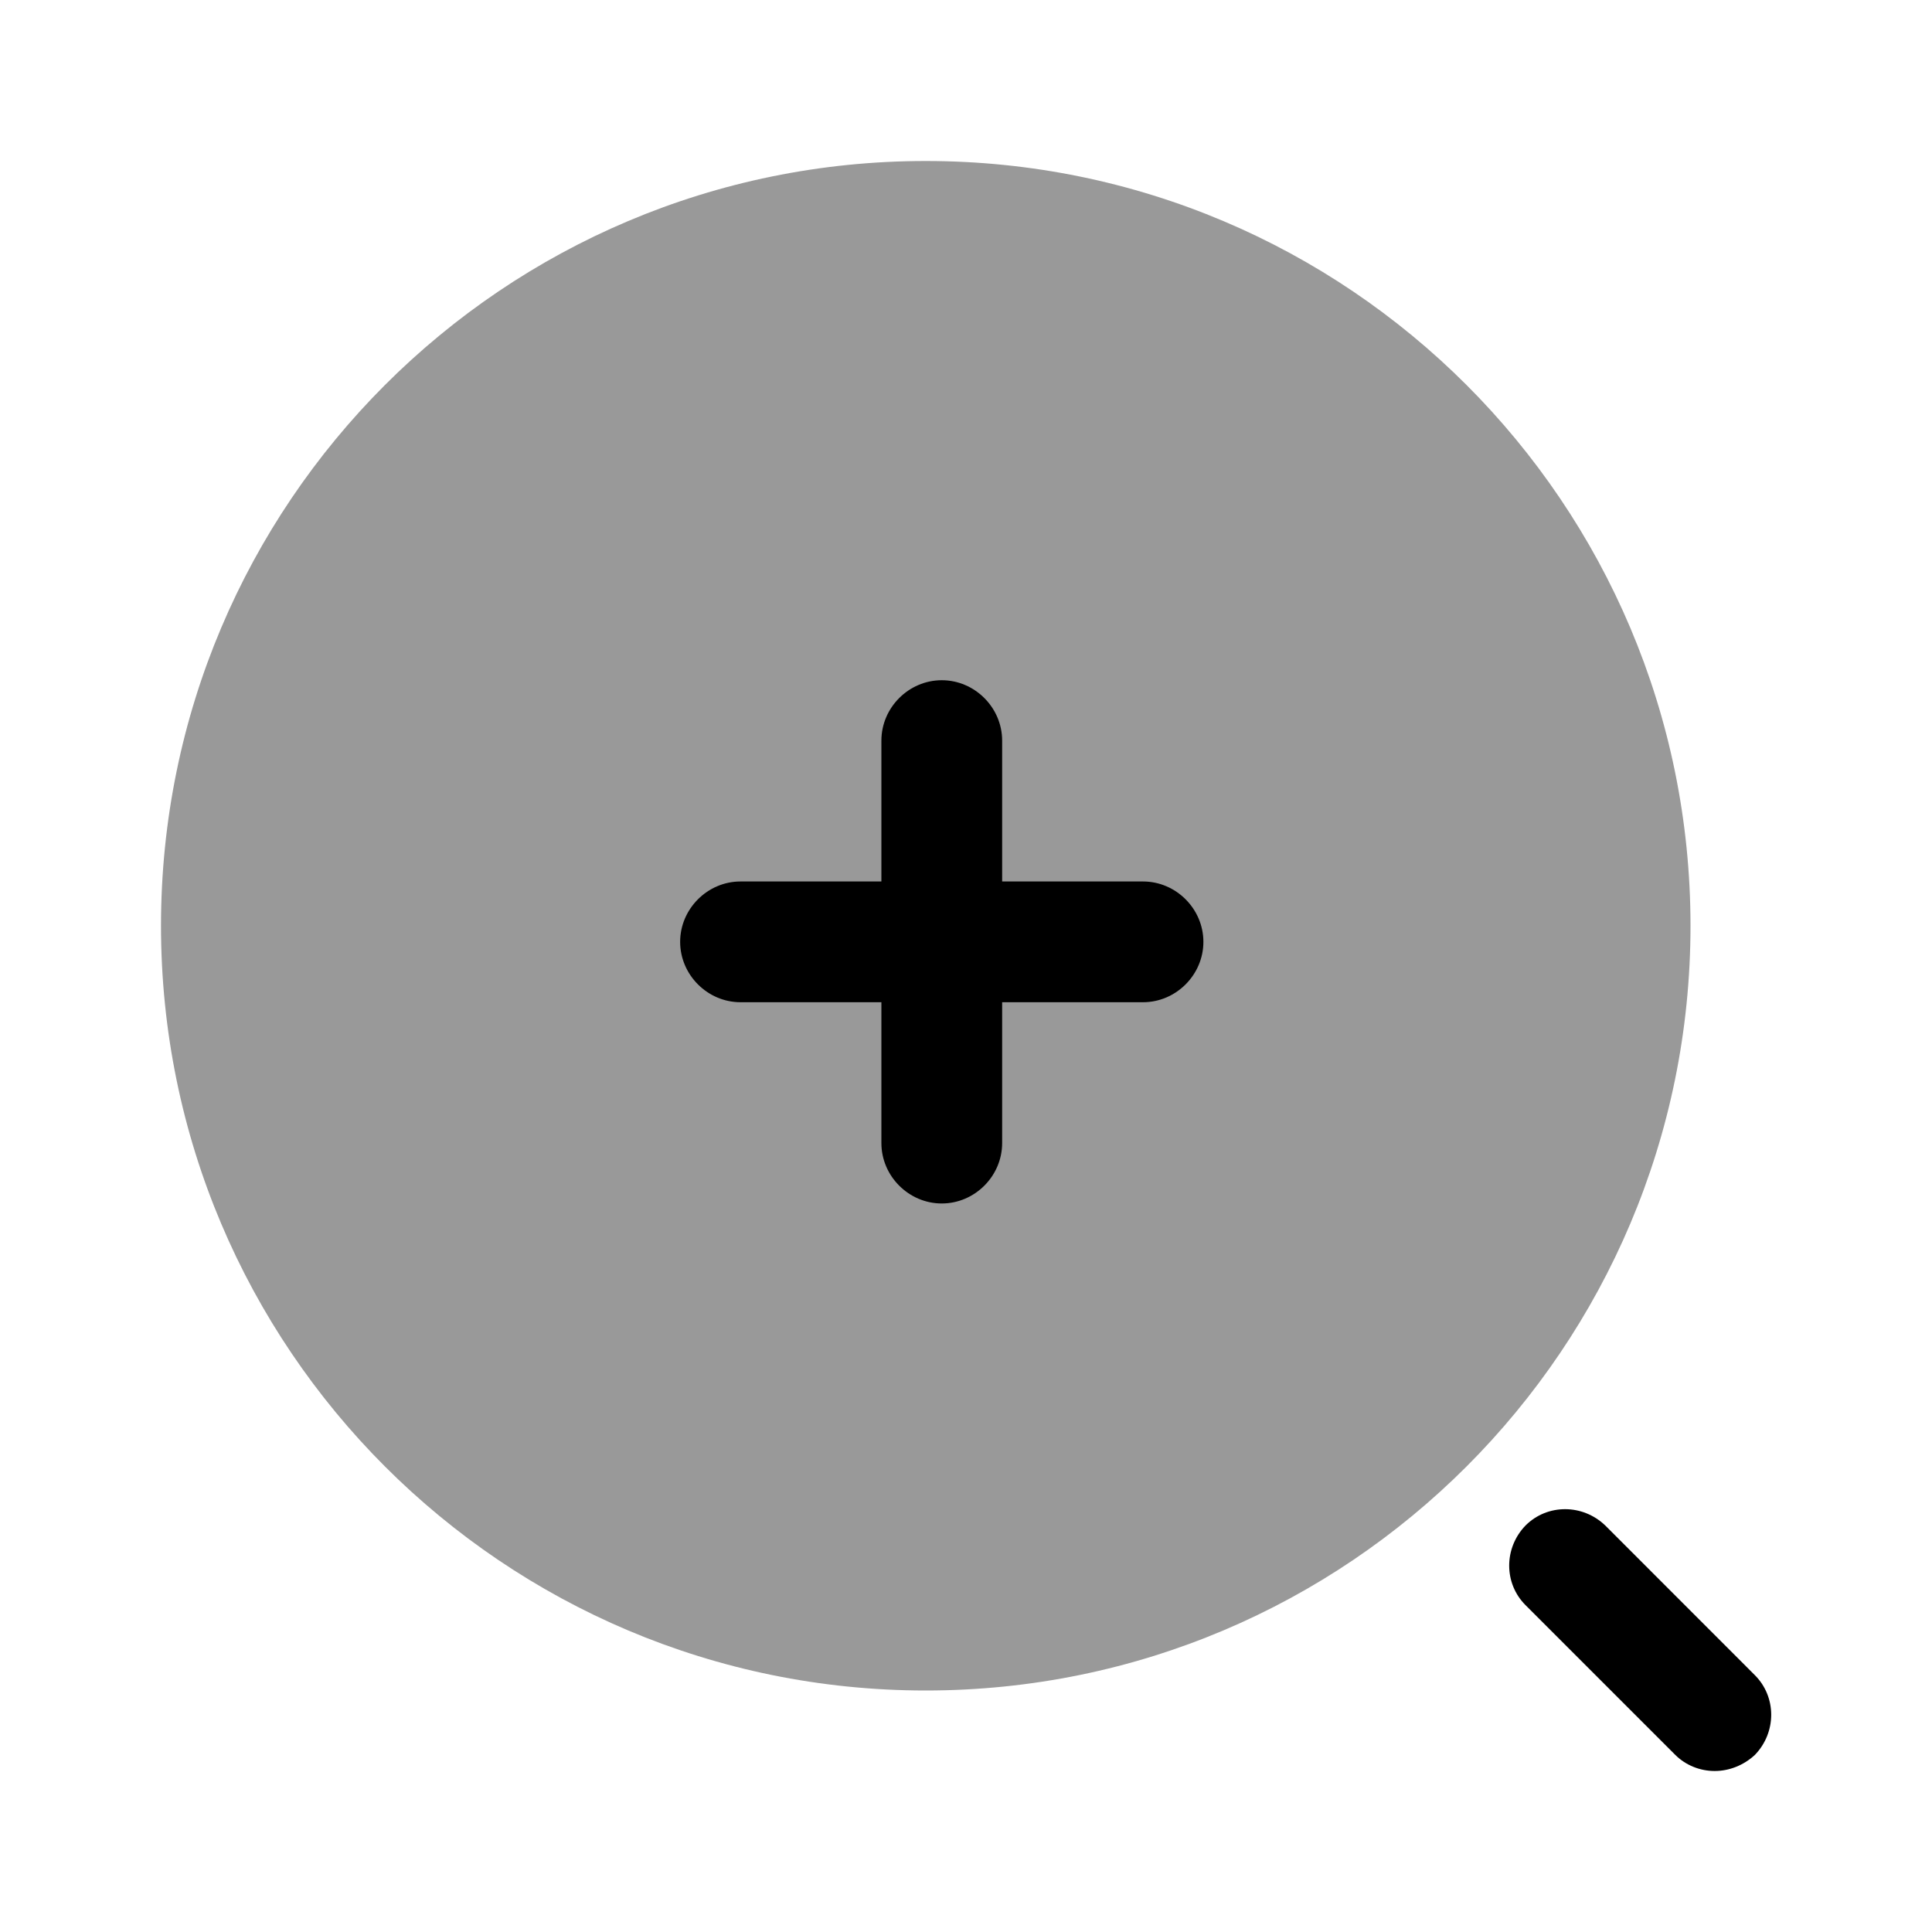
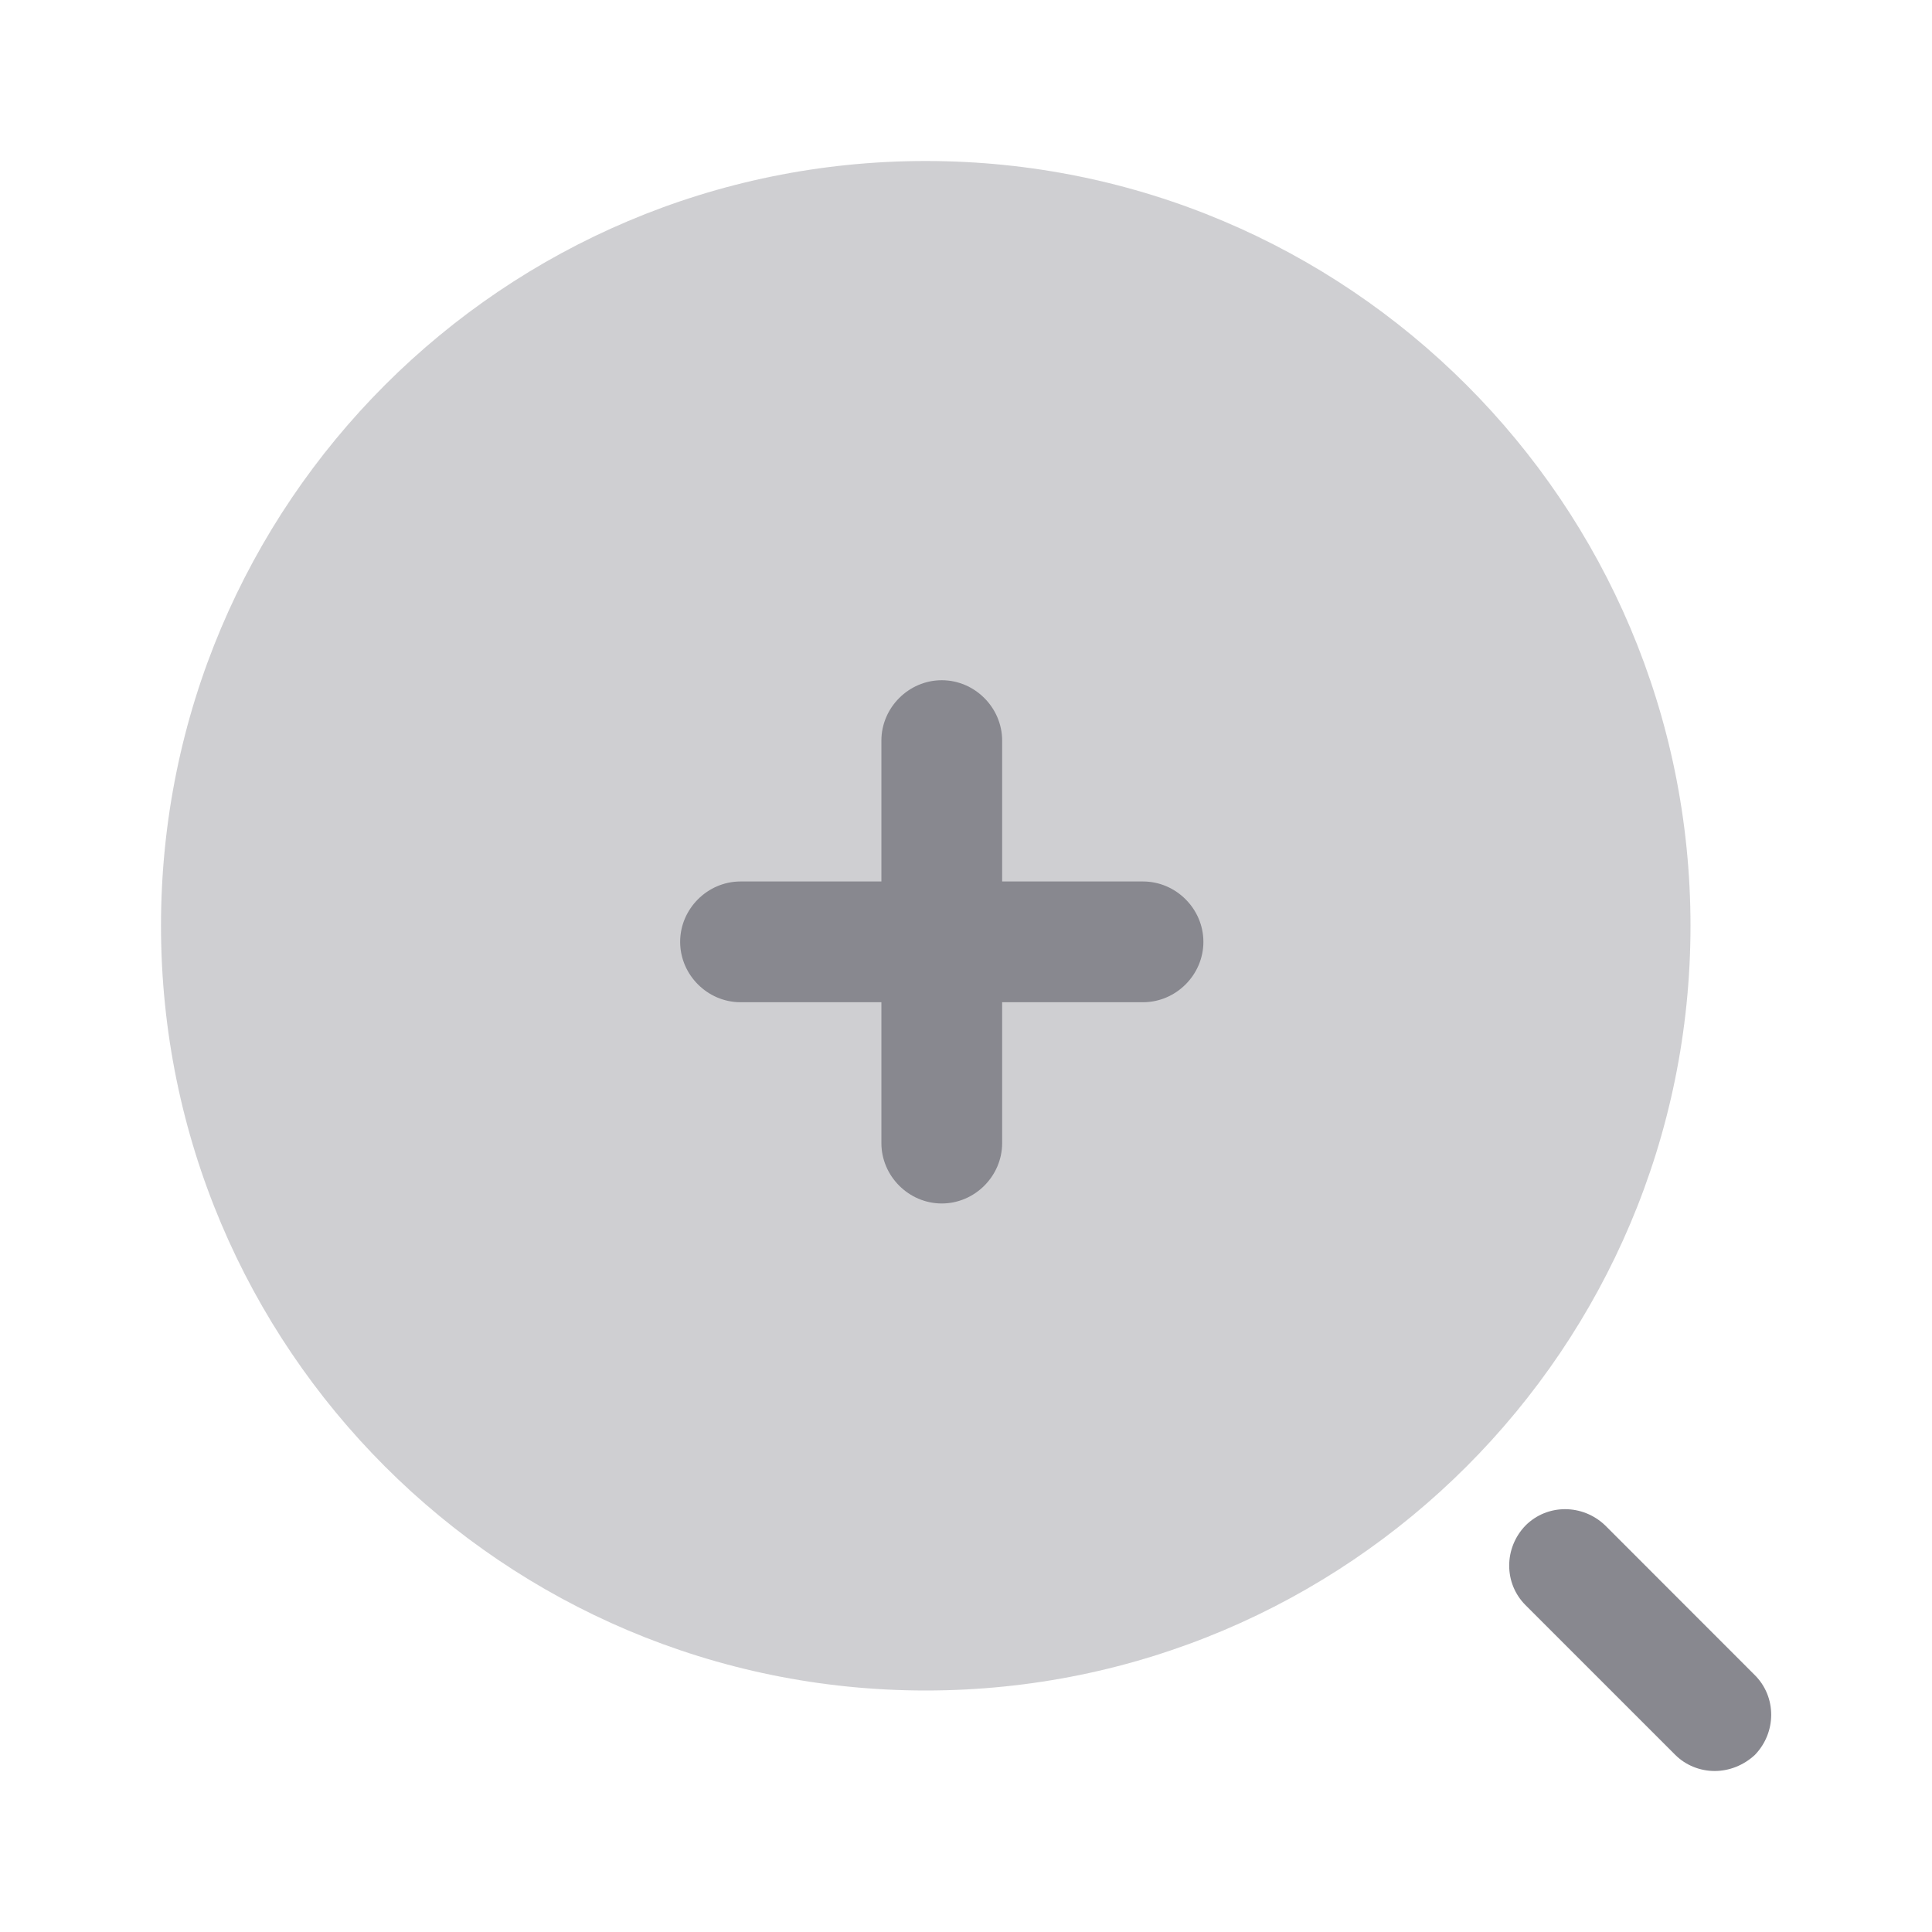
<svg xmlns="http://www.w3.org/2000/svg" width="24" height="24" viewBox="0 0 24 24" fill="none">
-   <path opacity="0.4" d="M11.5 21C16.747 21 21 16.747 21 11.5C21 6.253 16.747 2 11.5 2C6.253 2 2 6.253 2 11.5C2 16.747 6.253 21 11.5 21Z" fill="#000000" />
-   <path d="M21.3 22C21.12 22 20.941 21.93 20.811 21.8L18.951 19.94C18.68 19.67 18.68 19.23 18.951 18.95C19.221 18.68 19.66 18.68 19.941 18.95L21.8 20.81C22.07 21.08 22.07 21.52 21.8 21.8C21.66 21.93 21.48 22 21.3 22Z" fill="#000000" />
-   <path d="M14.199 10.95H12.449V9.2C12.449 8.79 12.109 8.45 11.699 8.45C11.289 8.45 10.949 8.79 10.949 9.2V10.95H9.199C8.789 10.95 8.449 11.29 8.449 11.7C8.449 12.11 8.789 12.45 9.199 12.45H10.949V14.2C10.949 14.61 11.289 14.95 11.699 14.95C12.109 14.95 12.449 14.61 12.449 14.2V12.45H14.199C14.609 12.45 14.949 12.11 14.949 11.7C14.949 11.29 14.609 10.95 14.199 10.95Z" fill="#000000" />
+   <path opacity="0.4" d="M11.5 21C16.747 21 21 16.747 21 11.5C21 6.253 16.747 2 11.5 2C6.253 2 2 6.253 2 11.5C2 16.747 6.253 21 11.5 21Z" fill="#88888F" />
+   <path d="M21.3 22C21.12 22 20.941 21.93 20.811 21.8L18.951 19.94C18.68 19.67 18.68 19.23 18.951 18.95C19.221 18.68 19.66 18.68 19.941 18.95L21.8 20.81C22.07 21.08 22.07 21.52 21.8 21.8C21.66 21.93 21.48 22 21.3 22Z" fill="#88888F" />
+   <path d="M14.199 10.95H12.449V9.2C12.449 8.79 12.109 8.45 11.699 8.45C11.289 8.45 10.949 8.79 10.949 9.2V10.95H9.199C8.789 10.95 8.449 11.29 8.449 11.7C8.449 12.11 8.789 12.45 9.199 12.45H10.949V14.2C10.949 14.61 11.289 14.95 11.699 14.95C12.109 14.95 12.449 14.61 12.449 14.2V12.45H14.199C14.609 12.45 14.949 12.11 14.949 11.7C14.949 11.29 14.609 10.95 14.199 10.95Z" fill="#88888F" />
</svg>
